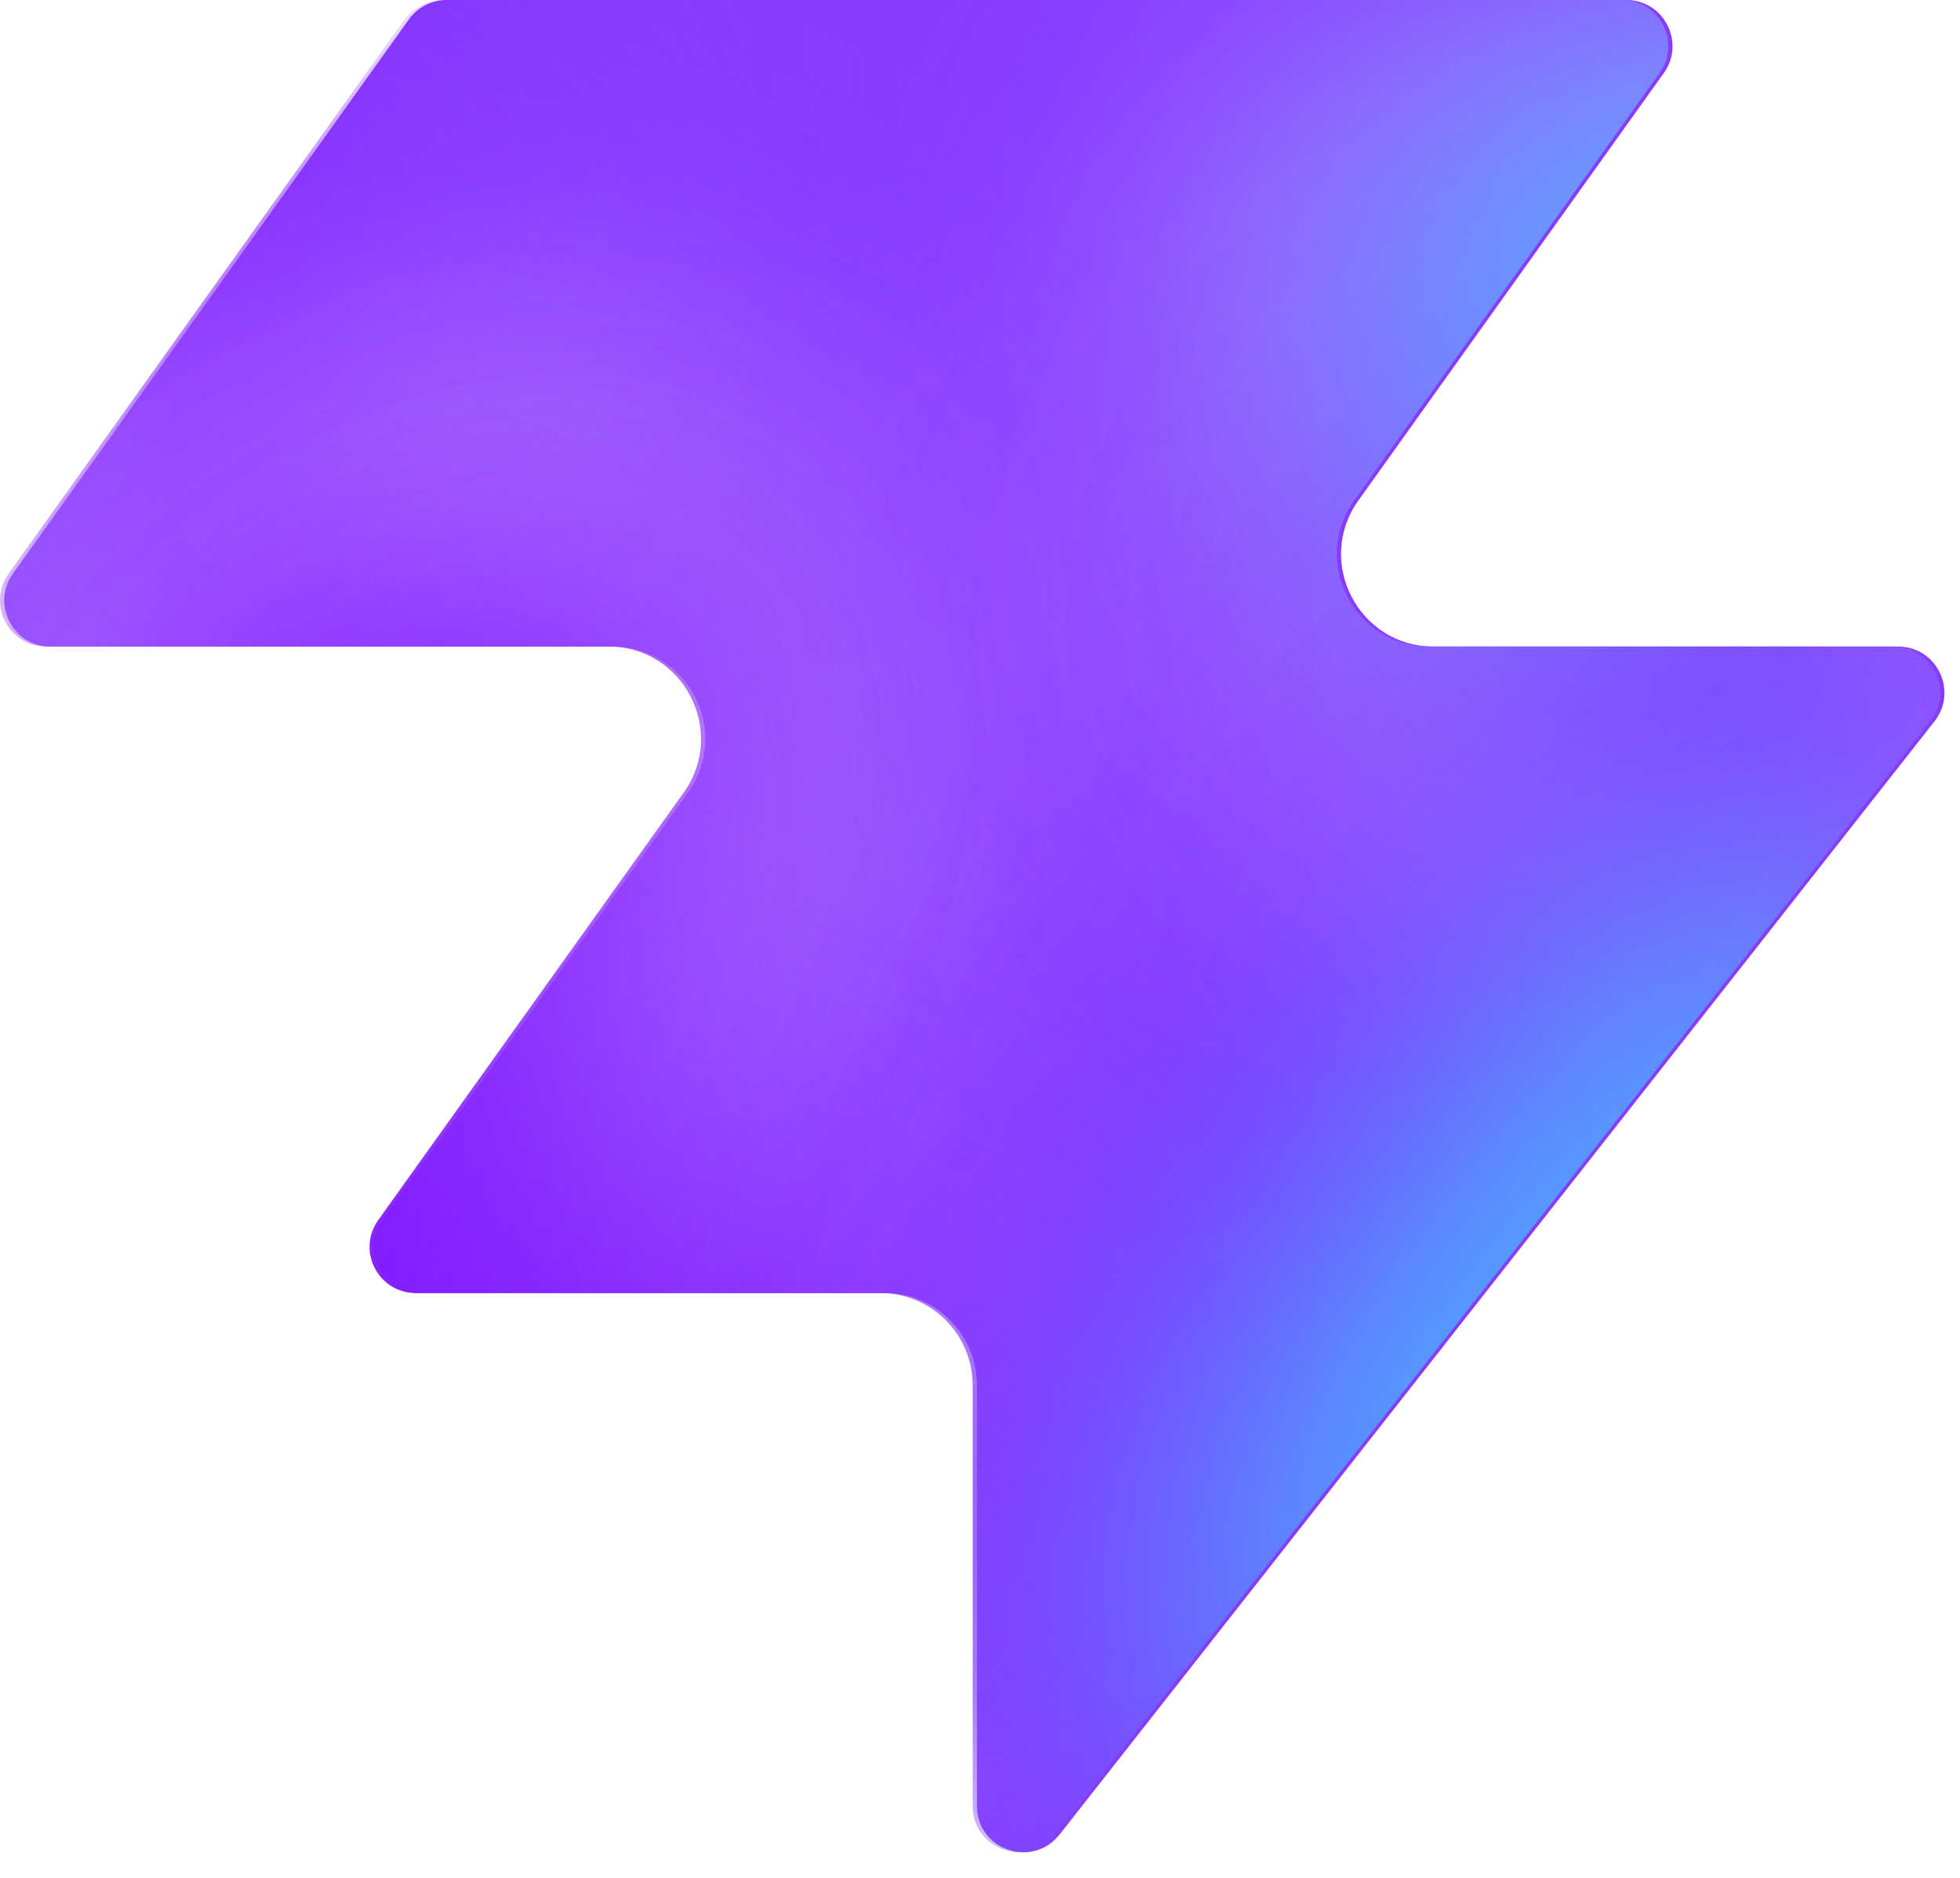
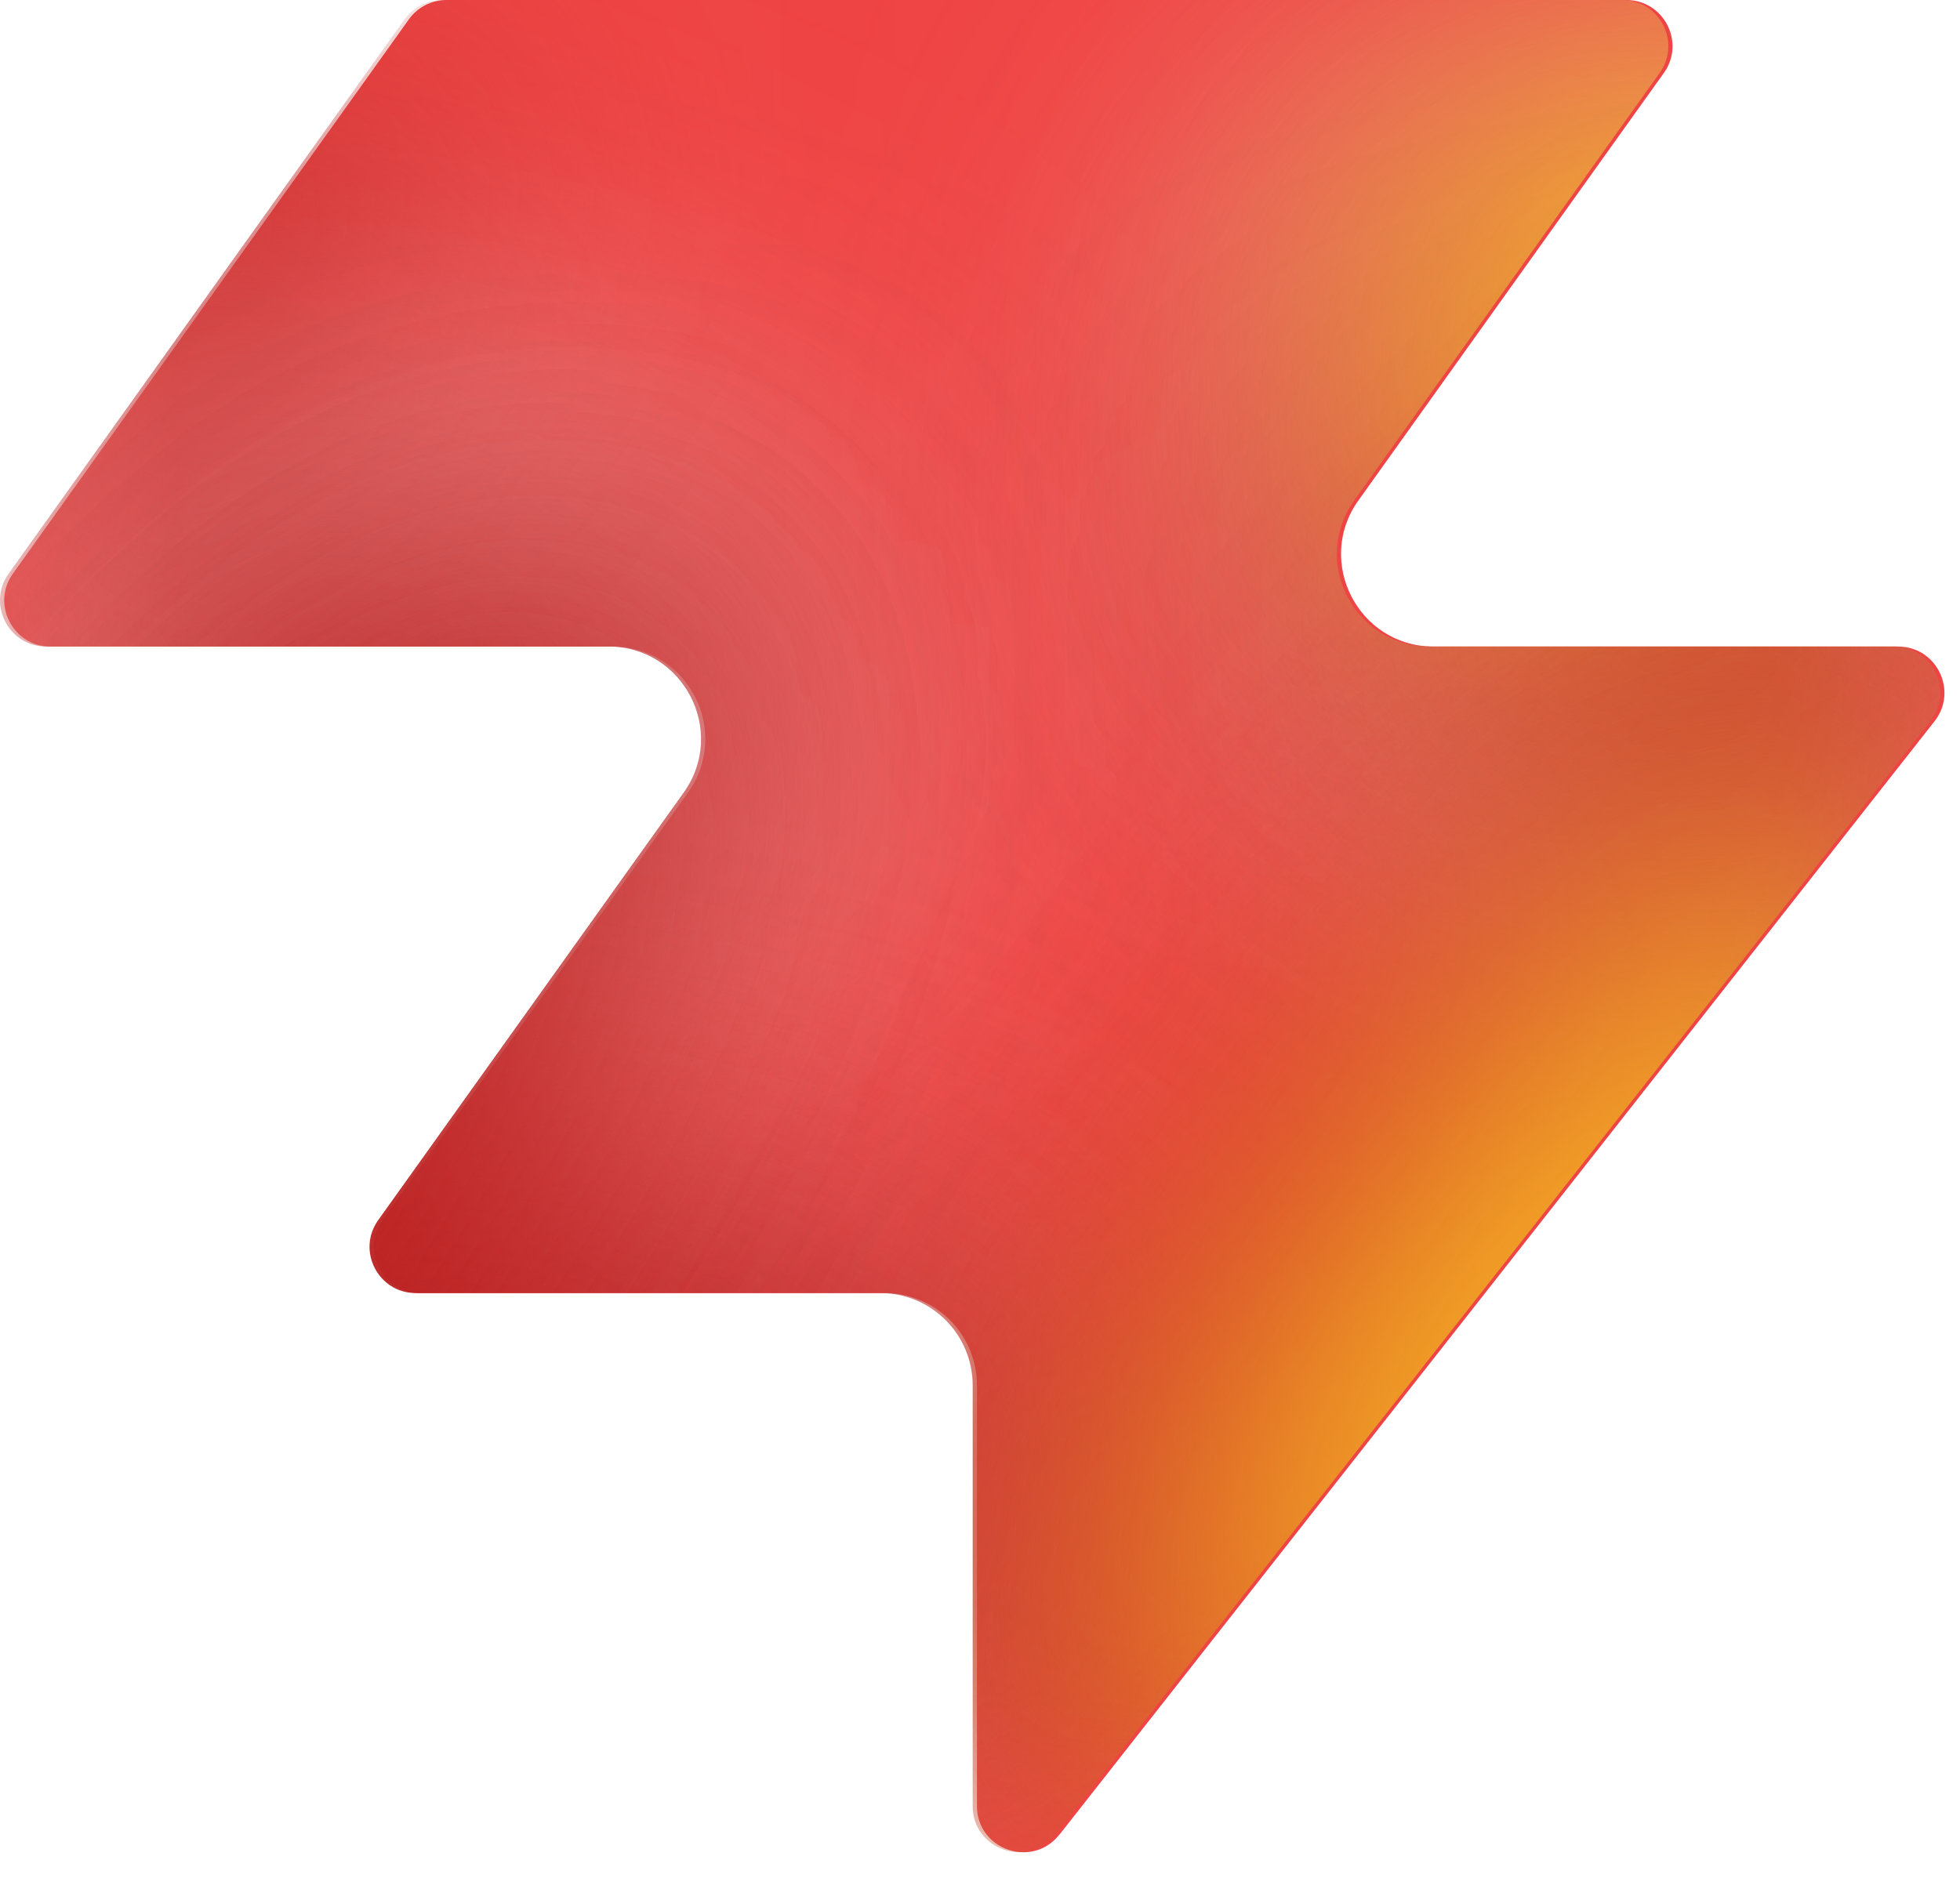
<svg xmlns="http://www.w3.org/2000/svg" width="48" height="46" fill="none" viewBox="0 0 48 46">
-   <path fill="#863bff" d="M25.946 44.938c-.664.845-2.021.375-2.021-.698V33.937a2.26 2.26 0 0 0-2.262-2.262H10.287c-.92 0-1.456-1.04-.92-1.788l7.48-10.471c1.07-1.497 0-3.578-1.842-3.578H1.237c-.92 0-1.456-1.04-.92-1.788L10.013.474c.214-.297.556-.474.92-.474h28.894c.92 0 1.456 1.04.92 1.788l-7.48 10.471c-1.07 1.498 0 3.579 1.842 3.579h11.377c.943 0 1.473 1.088.89 1.83L25.947 44.94z" style="fill:#863bff;fill:color(display-p3 .525 .23 1);fill-opacity:1" />
+   <path fill="#ef4444" d="M25.946 44.938c-.664.845-2.021.375-2.021-.698V33.937a2.26 2.26 0 0 0-2.262-2.262H10.287c-.92 0-1.456-1.04-.92-1.788l7.48-10.471c1.07-1.497 0-3.578-1.842-3.578H1.237c-.92 0-1.456-1.04-.92-1.788L10.013.474c.214-.297.556-.474.92-.474h28.894c.92 0 1.456 1.04.92 1.788l-7.48 10.471c-1.07 1.498 0 3.579 1.842 3.579h11.377c.943 0 1.473 1.088.89 1.83L25.947 44.94z" style="fill:#ef4444;fill-opacity:1" />
  <mask id="a" width="48" height="46" x="0" y="0" maskUnits="userSpaceOnUse" style="mask-type:alpha">
    <path fill="#000" d="M25.842 44.938c-.664.844-2.021.375-2.021-.698V33.937a2.26 2.26 0 0 0-2.262-2.262H10.183c-.92 0-1.456-1.04-.92-1.788l7.48-10.471c1.07-1.498 0-3.579-1.842-3.579H1.133c-.92 0-1.456-1.04-.92-1.787L9.91.473c.214-.297.556-.474.92-.474h28.894c.92 0 1.456 1.04.92 1.788l-7.48 10.471c-1.07 1.498 0 3.578 1.842 3.578h11.377c.943 0 1.473 1.088.89 1.832L25.843 44.94z" style="fill:#000;fill-opacity:1" />
  </mask>
  <g mask="url(#a)">
    <g filter="url(#b)">
-       <ellipse cx="5.508" cy="14.704" fill="#ede6ff" rx="5.508" ry="14.704" style="fill:#ede6ff;fill:color(display-p3 .927 .903 1);fill-opacity:1" transform="matrix(.00324 1 1 -.00324 -4.47 31.516)" />
+       <ellipse cx="5.508" cy="14.704" fill="#fee2e2" rx="5.508" ry="14.704" transform="matrix(.00324 1 1 -.00324 -4.47 31.516)" />
    </g>
    <g filter="url(#c)">
-       <ellipse cx="10.399" cy="29.851" fill="#ede6ff" rx="10.399" ry="29.851" style="fill:#ede6ff;fill:color(display-p3 .927 .903 1);fill-opacity:1" transform="matrix(.00324 1 1 -.00324 -39.328 7.883)" />
+       <ellipse cx="10.399" cy="29.851" fill="#fee2e2" rx="10.399" ry="29.851" transform="matrix(.00324 1 1 -.00324 -39.328 7.883)" />
    </g>
    <g filter="url(#d)">
-       <ellipse cx="5.508" cy="30.487" fill="#7e14ff" rx="5.508" ry="30.487" style="fill:#7e14ff;fill:color(display-p3 .492 .077 1);fill-opacity:1" transform="rotate(89.814 -25.913 -14.639)scale(1 -1)" />
+       <ellipse cx="5.508" cy="30.487" fill="#b91c1c" rx="5.508" ry="30.487" transform="rotate(89.814 -25.913 -14.639)scale(1 -1)" />
    </g>
    <g filter="url(#e)">
-       <ellipse cx="5.508" cy="30.599" fill="#7e14ff" rx="5.508" ry="30.599" style="fill:#7e14ff;fill:color(display-p3 .492 .077 1);fill-opacity:1" transform="rotate(89.814 -32.644 -3.334)scale(1 -1)" />
+       <ellipse cx="5.508" cy="30.599" fill="#b91c1c" rx="5.508" ry="30.599" transform="rotate(89.814 -32.644 -3.334)scale(1 -1)" />
    </g>
    <g filter="url(#f)">
-       <ellipse cx="5.508" cy="30.599" fill="#7e14ff" rx="5.508" ry="30.599" style="fill:#7e14ff;fill:color(display-p3 .492 .077 1);fill-opacity:1" transform="matrix(.00324 1 1 -.00324 -34.34 30.47)" />
+       <ellipse cx="5.508" cy="30.599" fill="#b91c1c" rx="5.508" ry="30.599" transform="matrix(.00324 1 1 -.00324 -34.34 30.47)" />
    </g>
    <g filter="url(#g)">
-       <ellipse cx="14.072" cy="22.078" fill="#ede6ff" rx="14.072" ry="22.078" style="fill:#ede6ff;fill:color(display-p3 .927 .903 1);fill-opacity:1" transform="rotate(93.35 24.506 48.493)scale(-1 1)" />
+       <ellipse cx="14.072" cy="22.078" fill="#fee2e2" rx="14.072" ry="22.078" transform="rotate(93.35 24.506 48.493)scale(-1 1)" />
    </g>
    <g filter="url(#h)">
-       <ellipse cx="3.47" cy="21.501" fill="#7e14ff" rx="3.47" ry="21.501" style="fill:#7e14ff;fill:color(display-p3 .492 .077 1);fill-opacity:1" transform="rotate(89.009 28.708 47.59)scale(-1 1)" />
+       <ellipse cx="3.47" cy="21.501" fill="#b91c1c" rx="3.47" ry="21.501" transform="rotate(89.009 28.708 47.59)scale(-1 1)" />
    </g>
    <g filter="url(#i)">
-       <ellipse cx="3.47" cy="21.501" fill="#7e14ff" rx="3.47" ry="21.501" style="fill:#7e14ff;fill:color(display-p3 .492 .077 1);fill-opacity:1" transform="rotate(89.009 28.708 47.59)scale(-1 1)" />
+       <ellipse cx="3.47" cy="21.501" fill="#b91c1c" rx="3.47" ry="21.501" transform="rotate(89.009 28.708 47.59)scale(-1 1)" />
    </g>
    <g filter="url(#j)">
-       <ellipse cx=".387" cy="8.972" fill="#7e14ff" rx="4.407" ry="29.108" style="fill:#7e14ff;fill:color(display-p3 .492 .077 1);fill-opacity:1" transform="rotate(39.51 .387 8.972)" />
+       <ellipse cx=".387" cy="8.972" fill="#b91c1c" rx="4.407" ry="29.108" transform="rotate(39.51 .387 8.972)" />
    </g>
    <g filter="url(#k)">
-       <ellipse cx="47.523" cy="-6.092" fill="#7e14ff" rx="4.407" ry="29.108" style="fill:#7e14ff;fill:color(display-p3 .492 .077 1);fill-opacity:1" transform="rotate(37.892 47.523 -6.092)" />
+       <ellipse cx="47.523" cy="-6.092" fill="#b91c1c" rx="4.407" ry="29.108" transform="rotate(37.892 47.523 -6.092)" />
    </g>
    <g filter="url(#l)">
-       <ellipse cx="41.412" cy="6.333" fill="#47bfff" rx="5.971" ry="9.665" style="fill:#47bfff;fill:color(display-p3 .28 .748 1);fill-opacity:1" transform="rotate(37.892 41.412 6.333)" />
+       <ellipse cx="41.412" cy="6.333" fill="#fbbf24" rx="5.971" ry="9.665" transform="rotate(37.892 41.412 6.333)" />
    </g>
    <g filter="url(#m)">
-       <ellipse cx="-1.879" cy="38.332" fill="#7e14ff" rx="4.407" ry="29.108" style="fill:#7e14ff;fill:color(display-p3 .492 .077 1);fill-opacity:1" transform="rotate(37.892 -1.88 38.332)" />
+       <ellipse cx="-1.879" cy="38.332" fill="#b91c1c" rx="4.407" ry="29.108" transform="rotate(37.892 -1.88 38.332)" />
    </g>
    <g filter="url(#n)">
-       <ellipse cx="-1.879" cy="38.332" fill="#7e14ff" rx="4.407" ry="29.108" style="fill:#7e14ff;fill:color(display-p3 .492 .077 1);fill-opacity:1" transform="rotate(37.892 -1.88 38.332)" />
+       <ellipse cx="-1.879" cy="38.332" fill="#b91c1c" rx="4.407" ry="29.108" transform="rotate(37.892 -1.88 38.332)" />
    </g>
    <g filter="url(#o)">
-       <ellipse cx="35.651" cy="29.907" fill="#7e14ff" rx="4.407" ry="29.108" style="fill:#7e14ff;fill:color(display-p3 .492 .077 1);fill-opacity:1" transform="rotate(37.892 35.651 29.907)" />
+       <ellipse cx="35.651" cy="29.907" fill="#b91c1c" rx="4.407" ry="29.108" transform="rotate(37.892 35.651 29.907)" />
    </g>
    <g filter="url(#p)">
-       <ellipse cx="38.418" cy="32.4" fill="#47bfff" rx="5.971" ry="15.297" style="fill:#47bfff;fill:color(display-p3 .28 .748 1);fill-opacity:1" transform="rotate(37.892 38.418 32.4)" />
+       <ellipse cx="38.418" cy="32.4" fill="#fbbf24" rx="5.971" ry="15.297" transform="rotate(37.892 38.418 32.4)" />
    </g>
  </g>
  <defs>
    <filter id="b" width="60.045" height="41.654" x="-19.77" y="16.149" color-interpolation-filters="sRGB" filterUnits="userSpaceOnUse">
      <feFlood flood-opacity="0" result="BackgroundImageFix" />
      <feBlend in="SourceGraphic" in2="BackgroundImageFix" result="shape" />
      <feGaussianBlur result="effect1_foregroundBlur_2002_17158" stdDeviation="7.659" />
    </filter>
    <filter id="c" width="90.34" height="51.437" x="-54.613" y="-7.533" color-interpolation-filters="sRGB" filterUnits="userSpaceOnUse">
      <feFlood flood-opacity="0" result="BackgroundImageFix" />
      <feBlend in="SourceGraphic" in2="BackgroundImageFix" result="shape" />
      <feGaussianBlur result="effect1_foregroundBlur_2002_17158" stdDeviation="7.659" />
    </filter>
    <filter id="d" width="79.355" height="29.4" x="-49.64" y="2.03" color-interpolation-filters="sRGB" filterUnits="userSpaceOnUse">
      <feFlood flood-opacity="0" result="BackgroundImageFix" />
      <feBlend in="SourceGraphic" in2="BackgroundImageFix" result="shape" />
      <feGaussianBlur result="effect1_foregroundBlur_2002_17158" stdDeviation="4.596" />
    </filter>
    <filter id="e" width="79.579" height="29.4" x="-45.045" y="20.029" color-interpolation-filters="sRGB" filterUnits="userSpaceOnUse">
      <feFlood flood-opacity="0" result="BackgroundImageFix" />
      <feBlend in="SourceGraphic" in2="BackgroundImageFix" result="shape" />
      <feGaussianBlur result="effect1_foregroundBlur_2002_17158" stdDeviation="4.596" />
    </filter>
    <filter id="f" width="79.579" height="29.4" x="-43.513" y="21.178" color-interpolation-filters="sRGB" filterUnits="userSpaceOnUse">
      <feFlood flood-opacity="0" result="BackgroundImageFix" />
      <feBlend in="SourceGraphic" in2="BackgroundImageFix" result="shape" />
      <feGaussianBlur result="effect1_foregroundBlur_2002_17158" stdDeviation="4.596" />
    </filter>
    <filter id="g" width="74.749" height="58.852" x="15.756" y="-17.901" color-interpolation-filters="sRGB" filterUnits="userSpaceOnUse">
      <feFlood flood-opacity="0" result="BackgroundImageFix" />
      <feBlend in="SourceGraphic" in2="BackgroundImageFix" result="shape" />
      <feGaussianBlur result="effect1_foregroundBlur_2002_17158" stdDeviation="7.659" />
    </filter>
    <filter id="h" width="61.377" height="25.362" x="23.548" y="2.284" color-interpolation-filters="sRGB" filterUnits="userSpaceOnUse">
      <feFlood flood-opacity="0" result="BackgroundImageFix" />
      <feBlend in="SourceGraphic" in2="BackgroundImageFix" result="shape" />
      <feGaussianBlur result="effect1_foregroundBlur_2002_17158" stdDeviation="4.596" />
    </filter>
    <filter id="i" width="61.377" height="25.362" x="23.548" y="2.284" color-interpolation-filters="sRGB" filterUnits="userSpaceOnUse">
      <feFlood flood-opacity="0" result="BackgroundImageFix" />
      <feBlend in="SourceGraphic" in2="BackgroundImageFix" result="shape" />
      <feGaussianBlur result="effect1_foregroundBlur_2002_17158" stdDeviation="4.596" />
    </filter>
    <filter id="j" width="56.045" height="63.649" x="-27.636" y="-22.853" color-interpolation-filters="sRGB" filterUnits="userSpaceOnUse">
      <feFlood flood-opacity="0" result="BackgroundImageFix" />
      <feBlend in="SourceGraphic" in2="BackgroundImageFix" result="shape" />
      <feGaussianBlur result="effect1_foregroundBlur_2002_17158" stdDeviation="4.596" />
    </filter>
    <filter id="k" width="54.814" height="64.646" x="20.116" y="-38.415" color-interpolation-filters="sRGB" filterUnits="userSpaceOnUse">
      <feFlood flood-opacity="0" result="BackgroundImageFix" />
      <feBlend in="SourceGraphic" in2="BackgroundImageFix" result="shape" />
      <feGaussianBlur result="effect1_foregroundBlur_2002_17158" stdDeviation="4.596" />
    </filter>
    <filter id="l" width="33.541" height="35.313" x="24.641" y="-11.323" color-interpolation-filters="sRGB" filterUnits="userSpaceOnUse">
      <feFlood flood-opacity="0" result="BackgroundImageFix" />
      <feBlend in="SourceGraphic" in2="BackgroundImageFix" result="shape" />
      <feGaussianBlur result="effect1_foregroundBlur_2002_17158" stdDeviation="4.596" />
    </filter>
    <filter id="m" width="54.814" height="64.646" x="-29.286" y="6.009" color-interpolation-filters="sRGB" filterUnits="userSpaceOnUse">
      <feFlood flood-opacity="0" result="BackgroundImageFix" />
      <feBlend in="SourceGraphic" in2="BackgroundImageFix" result="shape" />
      <feGaussianBlur result="effect1_foregroundBlur_2002_17158" stdDeviation="4.596" />
    </filter>
    <filter id="n" width="54.814" height="64.646" x="-29.286" y="6.009" color-interpolation-filters="sRGB" filterUnits="userSpaceOnUse">
      <feFlood flood-opacity="0" result="BackgroundImageFix" />
      <feBlend in="SourceGraphic" in2="BackgroundImageFix" result="shape" />
      <feGaussianBlur result="effect1_foregroundBlur_2002_17158" stdDeviation="4.596" />
    </filter>
    <filter id="o" width="54.814" height="64.646" x="8.244" y="-2.416" color-interpolation-filters="sRGB" filterUnits="userSpaceOnUse">
      <feFlood flood-opacity="0" result="BackgroundImageFix" />
      <feBlend in="SourceGraphic" in2="BackgroundImageFix" result="shape" />
      <feGaussianBlur result="effect1_foregroundBlur_2002_17158" stdDeviation="4.596" />
    </filter>
    <filter id="p" width="39.409" height="43.623" x="18.713" y="10.588" color-interpolation-filters="sRGB" filterUnits="userSpaceOnUse">
      <feFlood flood-opacity="0" result="BackgroundImageFix" />
      <feBlend in="SourceGraphic" in2="BackgroundImageFix" result="shape" />
      <feGaussianBlur result="effect1_foregroundBlur_2002_17158" stdDeviation="4.596" />
    </filter>
  </defs>
</svg>
